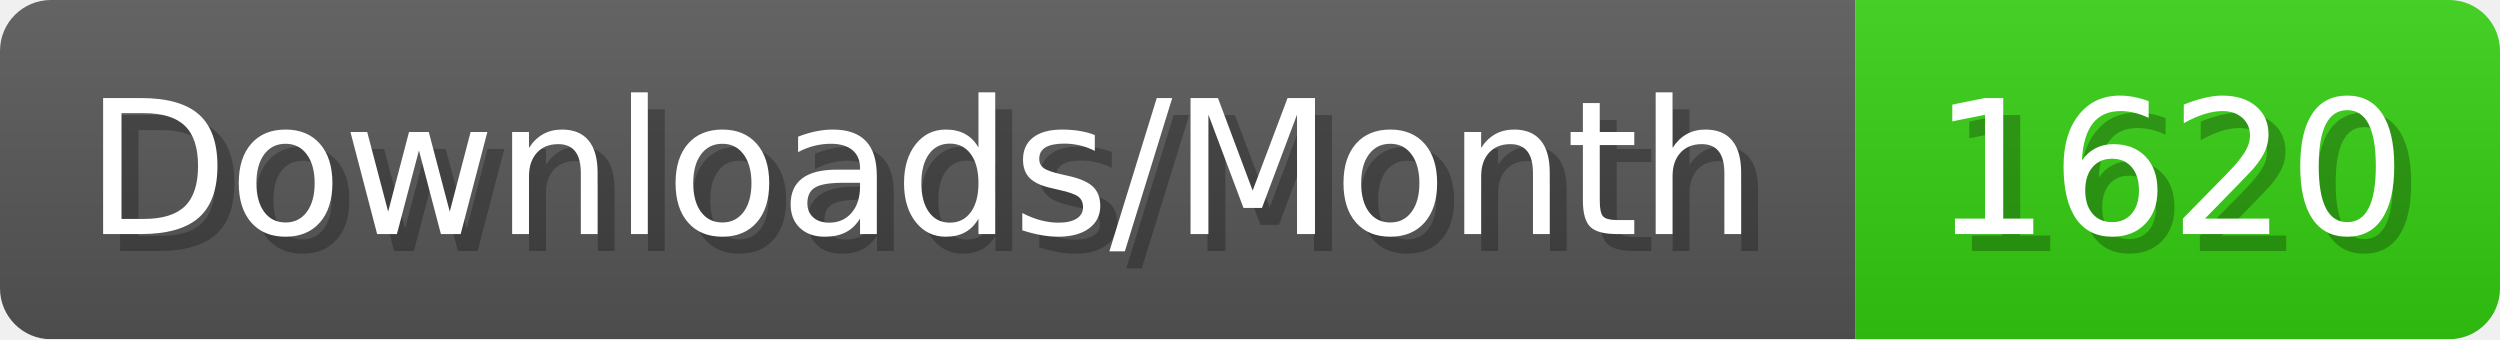
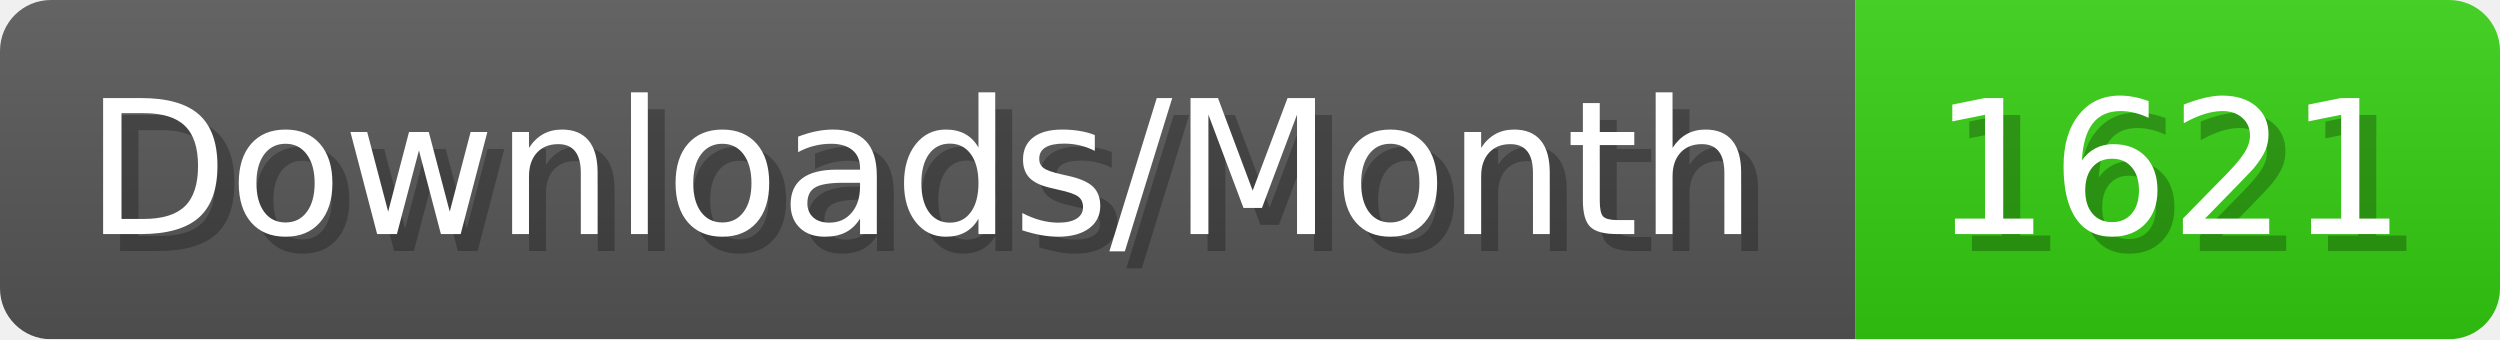
- <svg xmlns="http://www.w3.org/2000/svg" width="147.4" height="20" viewBox="0 0 1474 200" role="img" aria-label="Downloads/Month: 1620">
+ <svg xmlns="http://www.w3.org/2000/svg" width="147.4" height="20" viewBox="0 0 1474 200" role="img" aria-label="Downloads/Month: 1621">
  <linearGradient id="YlXUI" x2="0" y2="100%">
    <stop offset="0" stop-opacity=".1" stop-color="#EEE" />
    <stop offset="1" stop-opacity=".1" />
  </linearGradient>
  <mask id="JHhop">
    <rect width="1474" height="200" rx="30" fill="#FFF" />
  </mask>
  <g mask="url(#JHhop)">
    <rect width="1094" height="200" fill="#555" />
    <rect width="380" height="200" fill="#3C1" x="1094" />
    <rect width="1474" height="200" fill="url(#YlXUI)" />
  </g>
  <g aria-hidden="true" fill="#fff" text-anchor="start" font-family="Verdana,DejaVu Sans,sans-serif" font-size="110">
    <text x="60" y="148" textLength="994" fill="#000" opacity="0.25">Downloads/Month</text>
    <text x="50" y="138" textLength="994">Downloads/Month</text>
-     <text x="1149" y="148" textLength="280" fill="#000" opacity="0.25">1620</text>
-     <text x="1139" y="138" textLength="280">1620</text>
+     <text x="1149" y="148" textLength="280" fill="#000" opacity="0.25">1621</text>
+     <text x="1139" y="138" textLength="280">1621</text>
  </g>
</svg>
